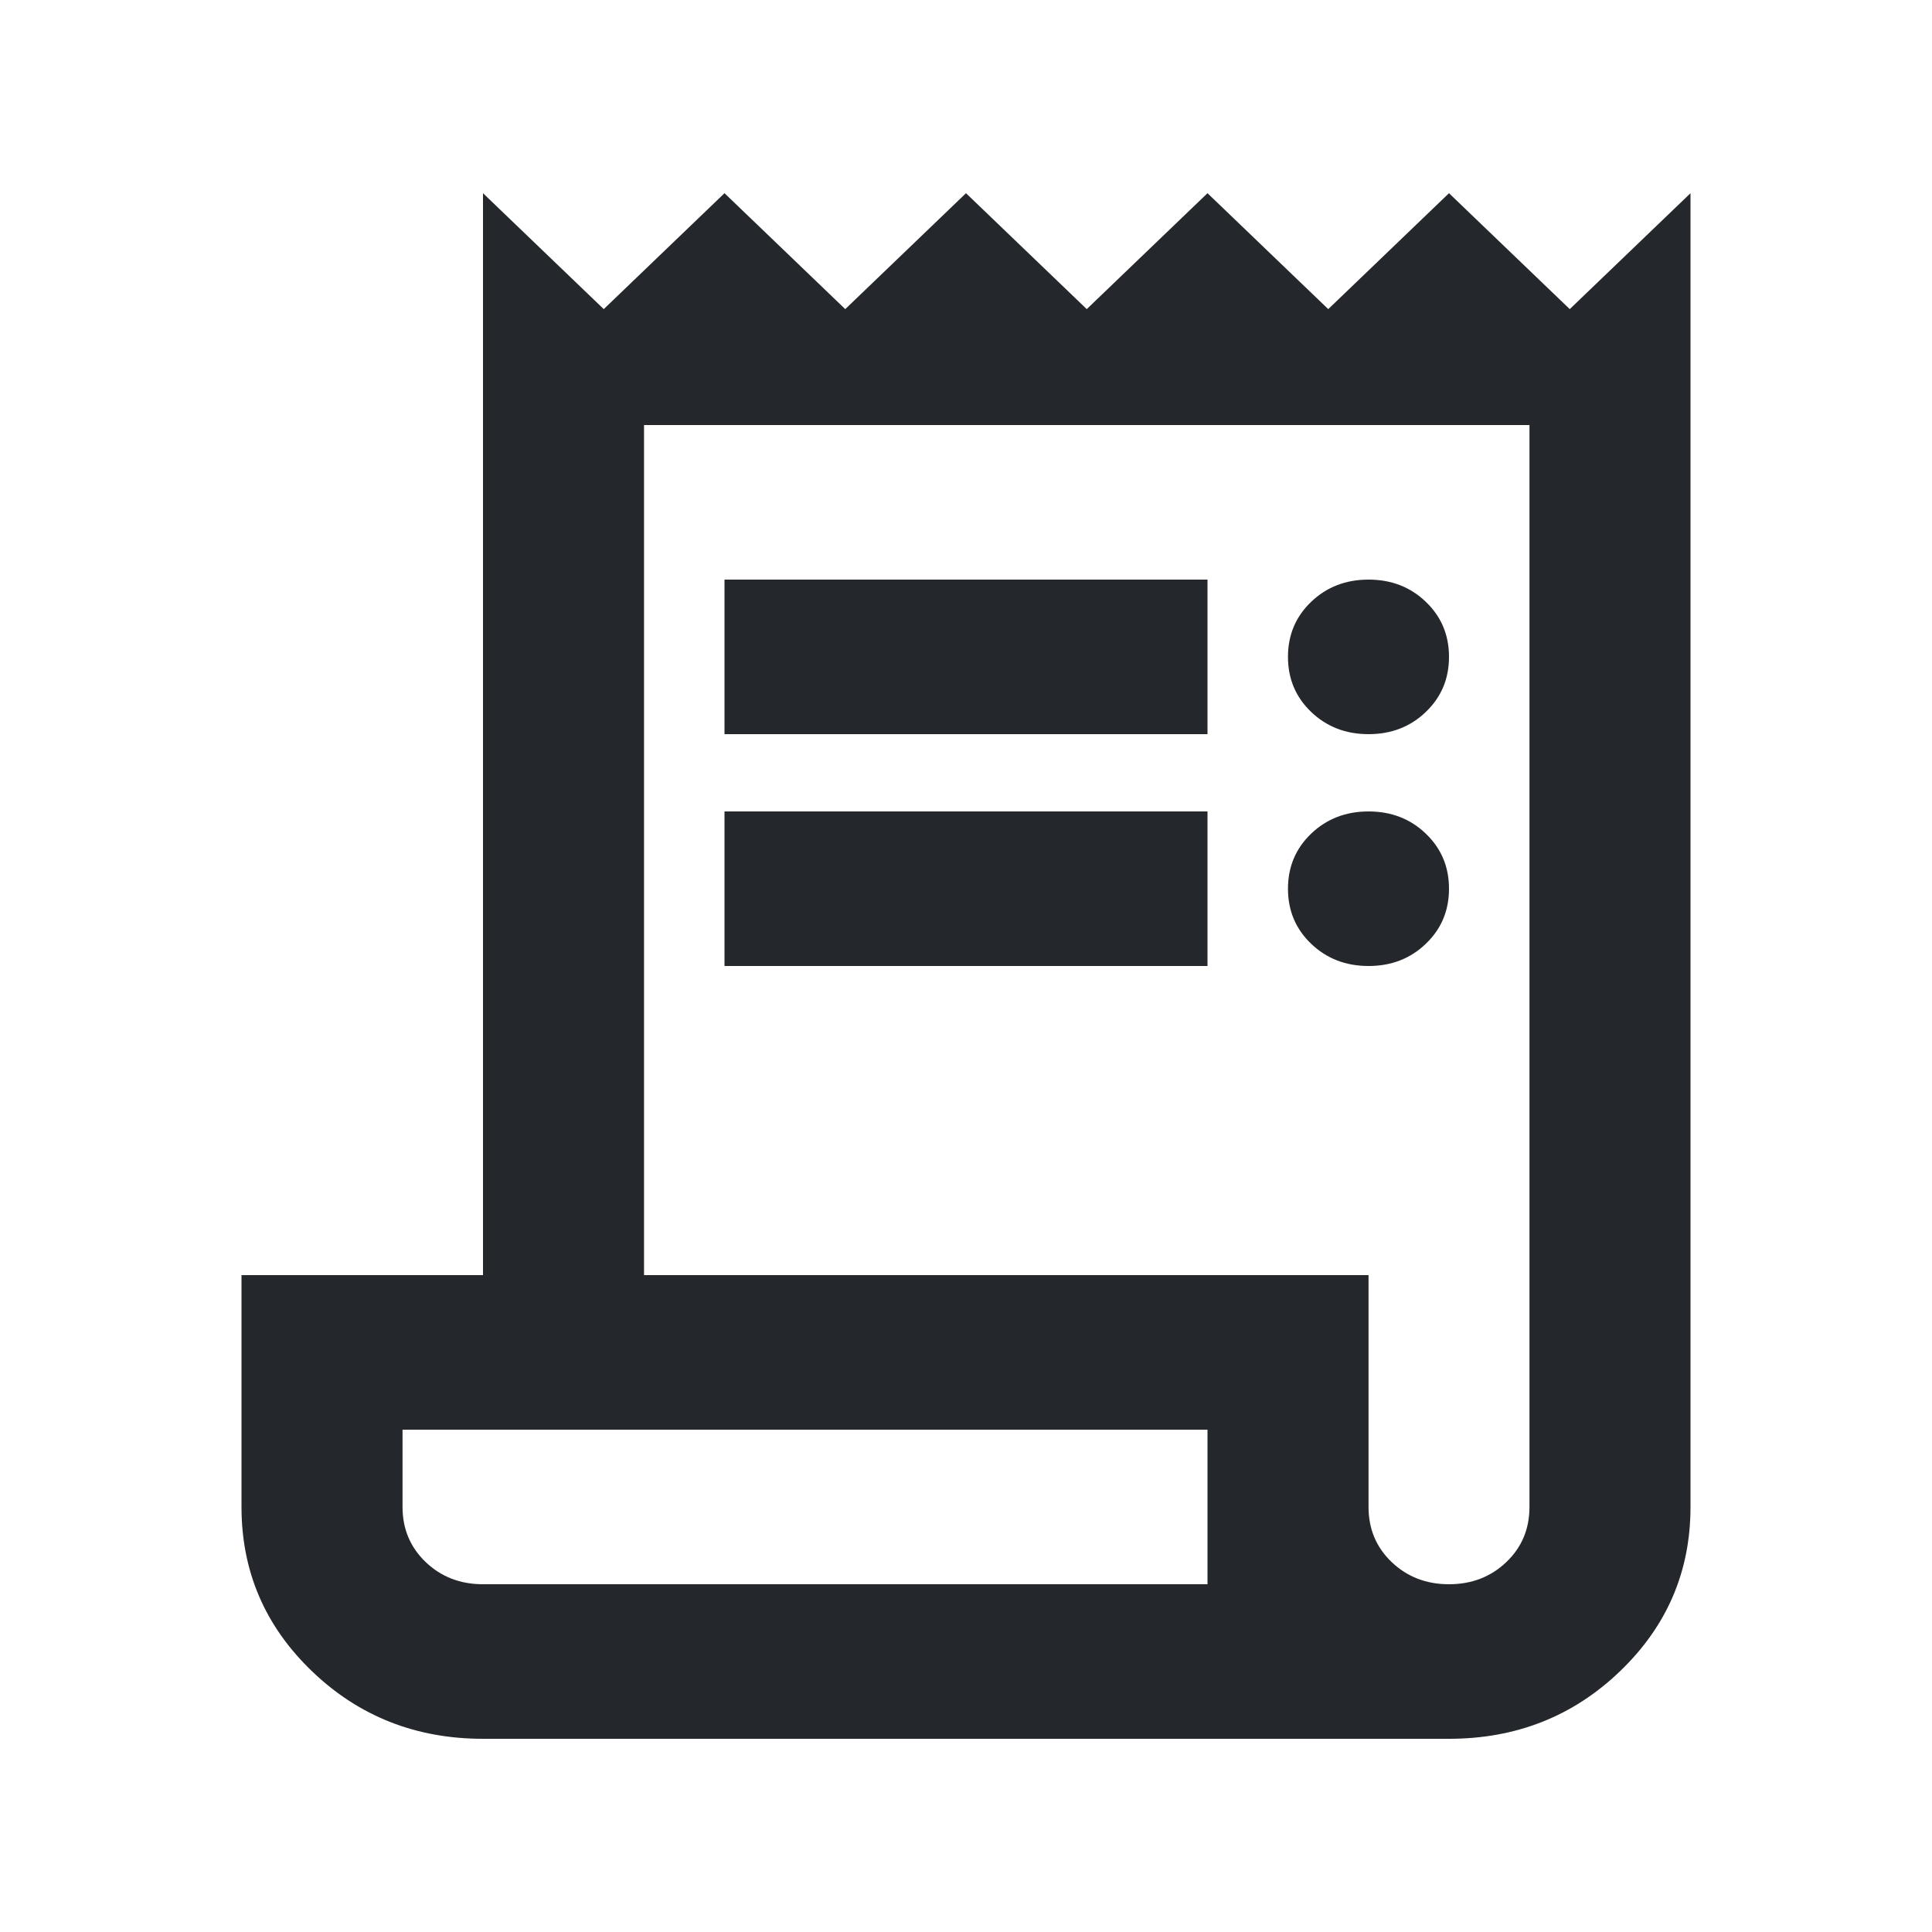
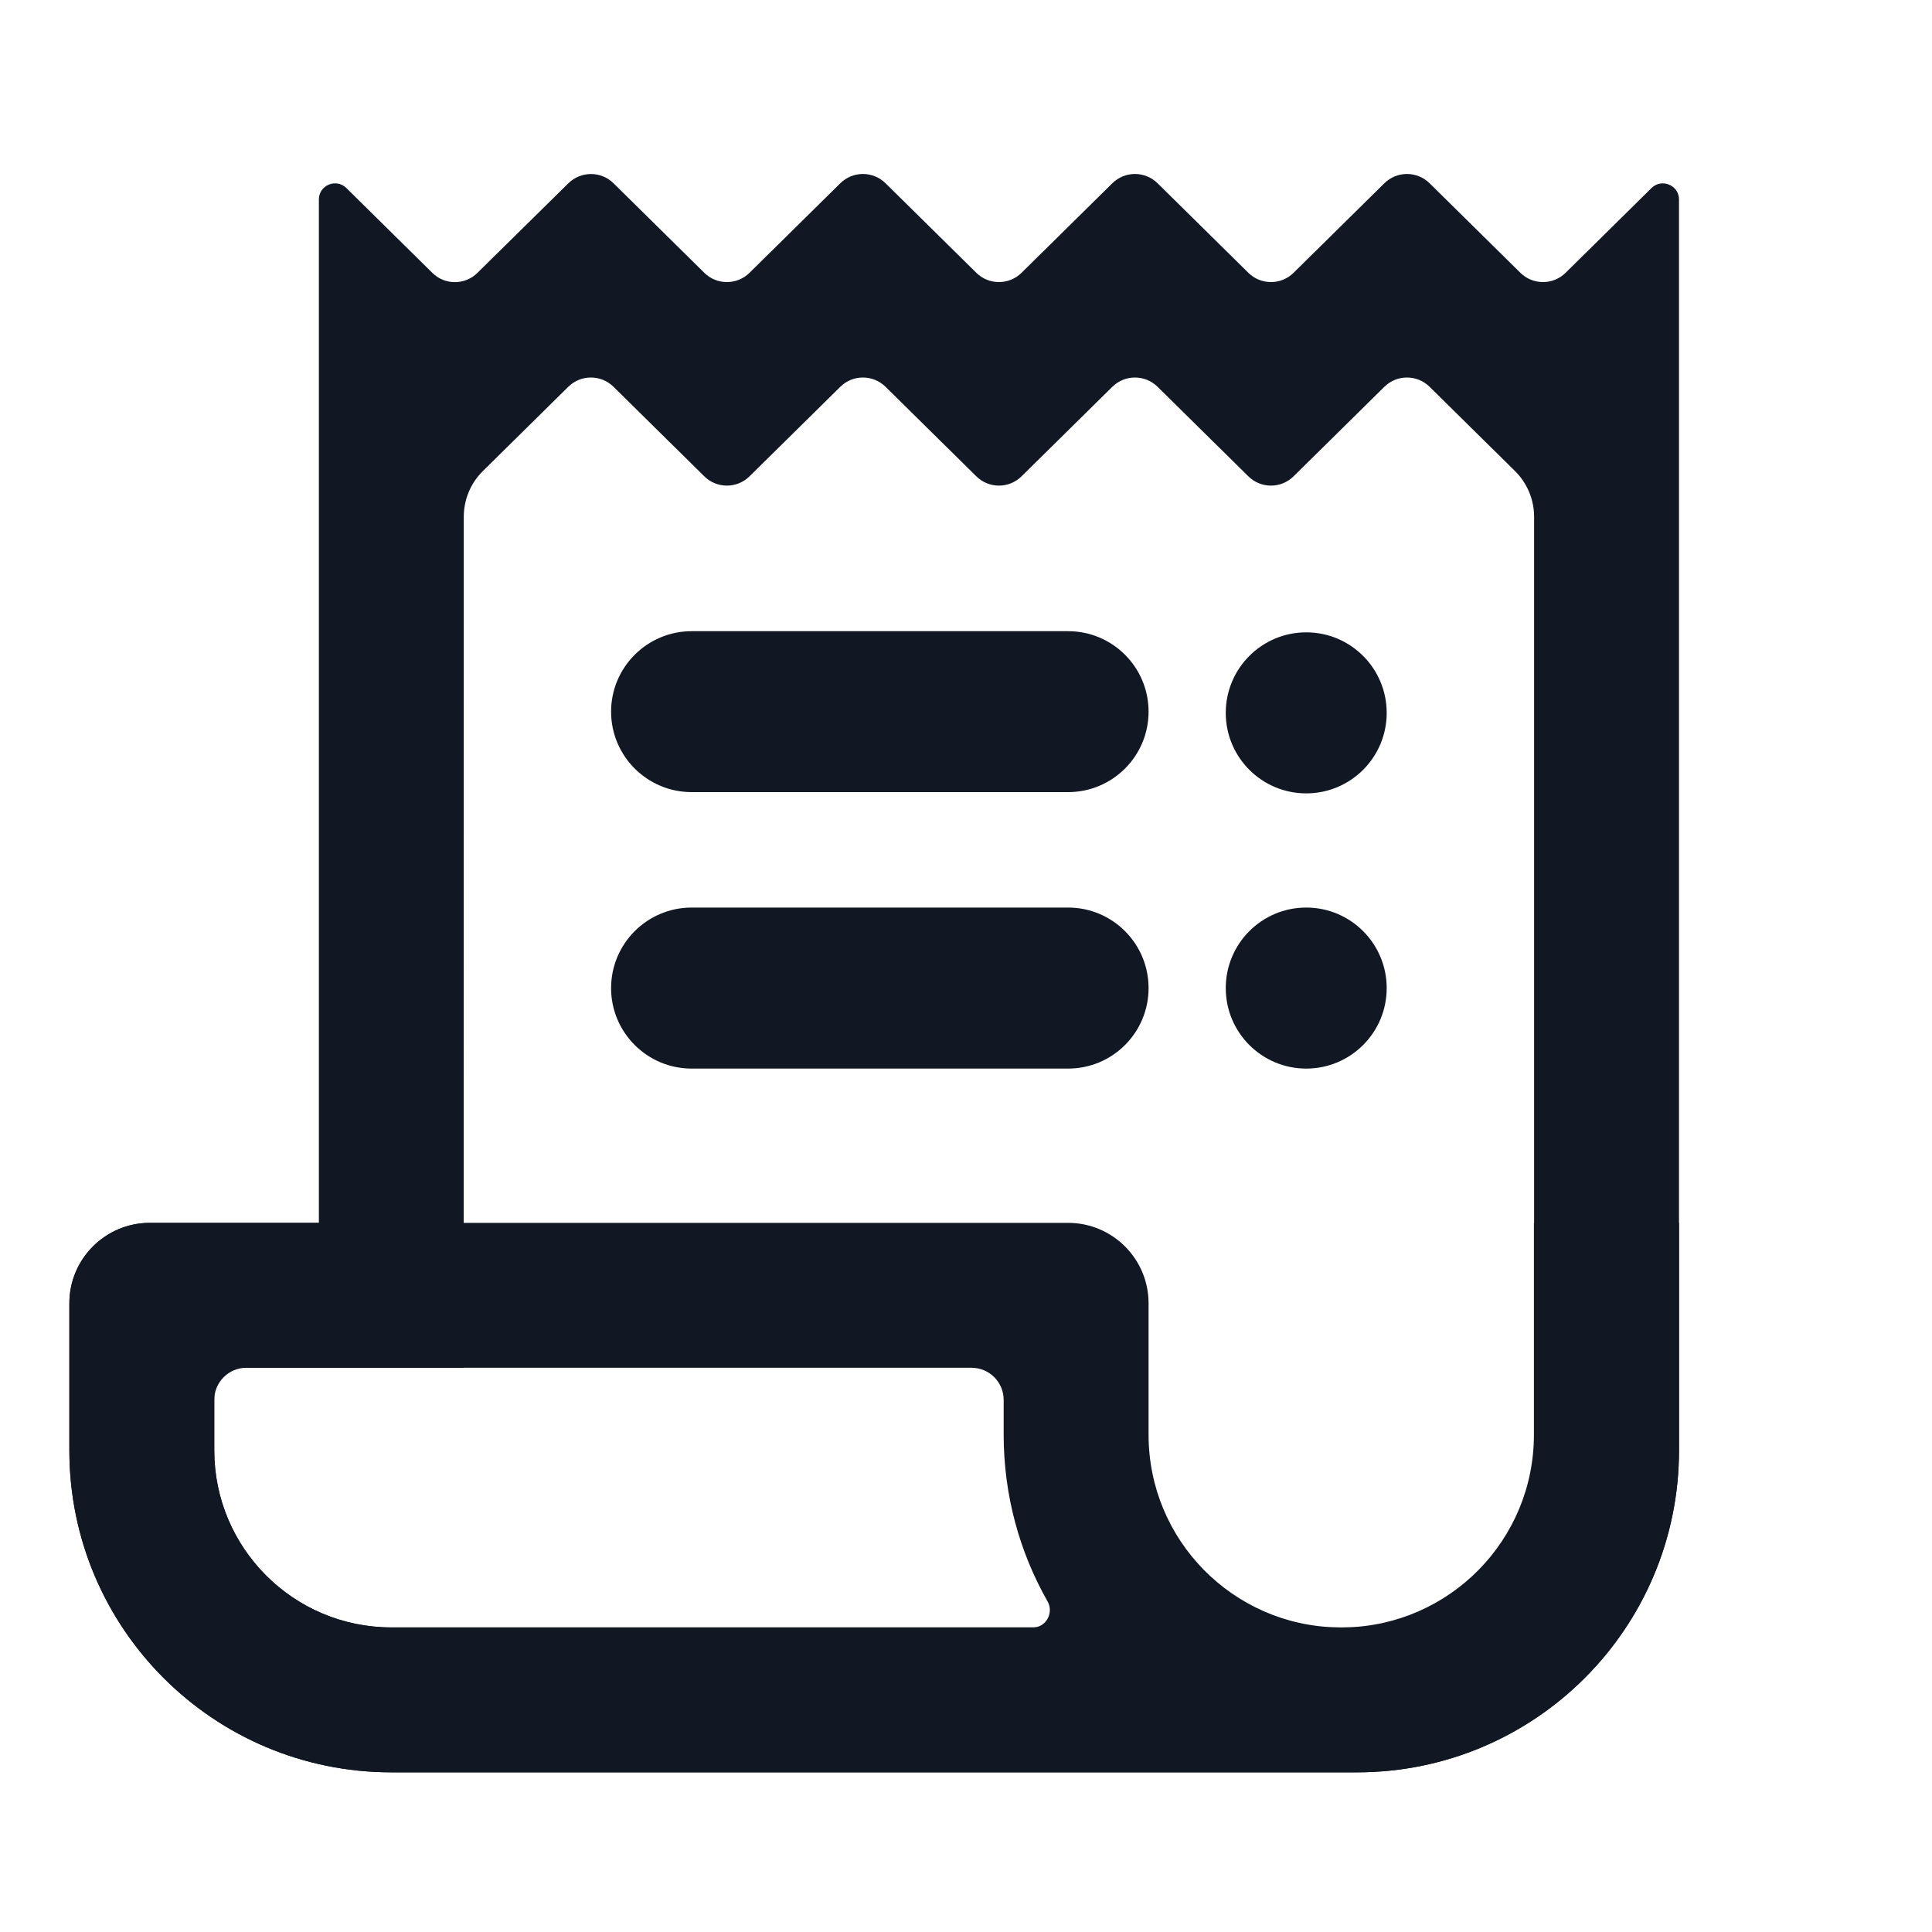
- <svg xmlns="http://www.w3.org/2000/svg" width="20" height="20" fill="none" viewBox="0 0 20 20">
-   <mask id="mask0_347_755" style="mask-type:alpha" width="20" height="20" x="0" y="0" maskUnits="userSpaceOnUse">
-     <rect width="20" height="20" fill="#D9D9D9" />
-   </mask>
-   <g mask="url(#mask0_347_755)">
-     <path fill="#24282C" d="M5 18C4.306 18 3.715 17.767 3.229 17.3C2.743 16.833 2.5 16.267 2.5 15.6V13.2H5V2L6.25 3.2L7.5 2L8.75 3.2L10 2L11.25 3.2L12.5 2L13.75 3.2L15 2L16.25 3.2L17.5 2V15.6C17.5 16.267 17.257 16.833 16.771 17.3C16.285 17.767 15.694 18 15 18H5ZM15 16.4C15.236 16.4 15.434 16.323 15.594 16.17C15.754 16.017 15.833 15.827 15.833 15.6V4.4H6.667V13.2H14.167V15.6C14.167 15.827 14.246 16.017 14.406 16.17C14.566 16.323 14.764 16.4 15 16.4ZM7.5 7.6V6H12.5V7.6H7.5ZM7.5 10V8.4H12.5V10H7.5ZM14.167 7.6C13.931 7.6 13.733 7.523 13.573 7.37C13.413 7.217 13.333 7.027 13.333 6.8C13.333 6.573 13.413 6.383 13.573 6.23C13.733 6.077 13.931 6 14.167 6C14.403 6 14.601 6.077 14.76 6.23C14.92 6.383 15 6.573 15 6.8C15 7.027 14.92 7.217 14.76 7.37C14.601 7.523 14.403 7.6 14.167 7.6ZM14.167 10C13.931 10 13.733 9.923 13.573 9.77C13.413 9.617 13.333 9.427 13.333 9.2C13.333 8.973 13.413 8.783 13.573 8.63C13.733 8.477 13.931 8.4 14.167 8.4C14.403 8.4 14.601 8.477 14.76 8.63C14.92 8.783 15 8.973 15 9.2C15 9.427 14.92 9.617 14.76 9.77C14.601 9.923 14.403 10 14.167 10ZM5 16.4H12.5V14.8H4.167V15.6C4.167 15.827 4.247 16.017 4.406 16.17C4.566 16.323 4.764 16.4 5 16.4Z" />
-   </g>
+ <svg xmlns="http://www.w3.org/2000/svg" width="20" height="20" viewBox="0 0 20 20" fill="none">
+   <path fill-rule="evenodd" clip-rule="evenodd" d="M3.301 2.065C3.301 1.917 3.479 1.843 3.585 1.946L4.475 2.824C4.604 2.953 4.813 2.953 4.943 2.824L5.883 1.898C6.012 1.77 6.221 1.769 6.351 1.897L7.291 2.824C7.42 2.952 7.629 2.952 7.759 2.824L8.699 1.897C8.828 1.769 9.037 1.769 9.167 1.897L10.107 2.824C10.236 2.952 10.445 2.952 10.575 2.824L11.515 1.897C11.644 1.769 11.853 1.769 11.983 1.897L12.923 2.824C13.053 2.952 13.261 2.952 13.391 2.824L14.331 1.897C14.46 1.769 14.669 1.769 14.799 1.897L15.739 2.824C15.869 2.952 16.077 2.952 16.207 2.824L17.097 1.946C17.202 1.843 17.381 1.917 17.381 2.065L17.381 15.014C17.381 16.855 15.889 18.347 14.048 18.347H4.051C2.21 18.347 0.718 16.855 0.718 15.014V13.492C0.718 13.032 1.091 12.659 1.551 12.659H3.301L3.301 2.065ZM4.999 4.876C4.872 5.001 4.801 5.172 4.801 5.35L4.8 14.159H2.218V15.014C2.218 16.026 3.039 16.847 4.051 16.847H14.048C15.06 16.847 15.881 16.026 15.881 15.014L15.881 5.35C15.881 5.171 15.809 5 15.682 4.875L14.799 4.004C14.669 3.876 14.461 3.876 14.331 4.004L13.391 4.931C13.261 5.059 13.053 5.059 12.923 4.931L11.983 4.004C11.853 3.876 11.645 3.876 11.515 4.004L10.575 4.931C10.445 5.059 10.237 5.059 10.107 4.931L9.167 4.004C9.037 3.876 8.828 3.876 8.699 4.004L7.759 4.931C7.629 5.059 7.42 5.059 7.291 4.931L6.351 4.004C6.221 3.876 6.013 3.876 5.883 4.004L4.999 4.876Z" fill="#111824" />
+   <path fill-rule="evenodd" clip-rule="evenodd" d="M2.551 14.159C2.367 14.159 2.218 14.308 2.218 14.492L2.218 15.014C2.218 16.026 3.039 16.847 4.051 16.847L10.695 16.847C10.83 16.847 10.911 16.694 10.844 16.577C10.555 16.069 10.39 15.48 10.39 14.853V14.492C10.39 14.308 10.241 14.159 10.057 14.159H2.551ZM1.551 12.659C1.091 12.659 0.718 13.032 0.718 13.492V15.014C0.718 16.855 2.21 18.347 4.051 18.347H14.048C15.889 18.347 17.381 16.855 17.381 15.014L17.381 12.659H15.879V14.853C15.879 15.942 15.007 16.826 13.923 16.847C13.91 16.847 13.897 16.848 13.884 16.848C13.871 16.848 13.858 16.847 13.846 16.847C12.762 16.826 11.89 15.942 11.89 14.853V13.492C11.89 13.032 11.517 12.659 11.057 12.659L1.551 12.659Z" fill="#111824" />
+   <path d="M6.326 7.367C6.326 6.907 6.7 6.534 7.16 6.534H11.057C11.517 6.534 11.89 6.907 11.89 7.367C11.89 7.827 11.517 8.2 11.057 8.2H7.16C6.7 8.2 6.326 7.827 6.326 7.367Z" fill="#111824" />
+   <path d="M6.326 10.229C6.326 9.768 6.7 9.395 7.16 9.395H11.057C11.517 9.395 11.89 9.768 11.89 10.229C11.89 10.689 11.517 11.062 11.057 11.062H7.16C6.7 11.062 6.326 10.689 6.326 10.229Z" fill="#111824" />
+   <path d="M14.355 7.38C14.355 7.84 13.982 8.213 13.522 8.213C13.062 8.213 12.689 7.84 12.689 7.38C12.689 6.919 13.062 6.546 13.522 6.546C13.982 6.546 14.355 6.919 14.355 7.38Z" fill="#111824" />
+   <path d="M14.355 10.229C14.355 10.689 13.982 11.062 13.522 11.062C13.062 11.062 12.689 10.689 12.689 10.229C12.689 9.768 13.062 9.395 13.522 9.395C13.982 9.395 14.355 9.768 14.355 10.229Z" fill="#111824" />
</svg>
